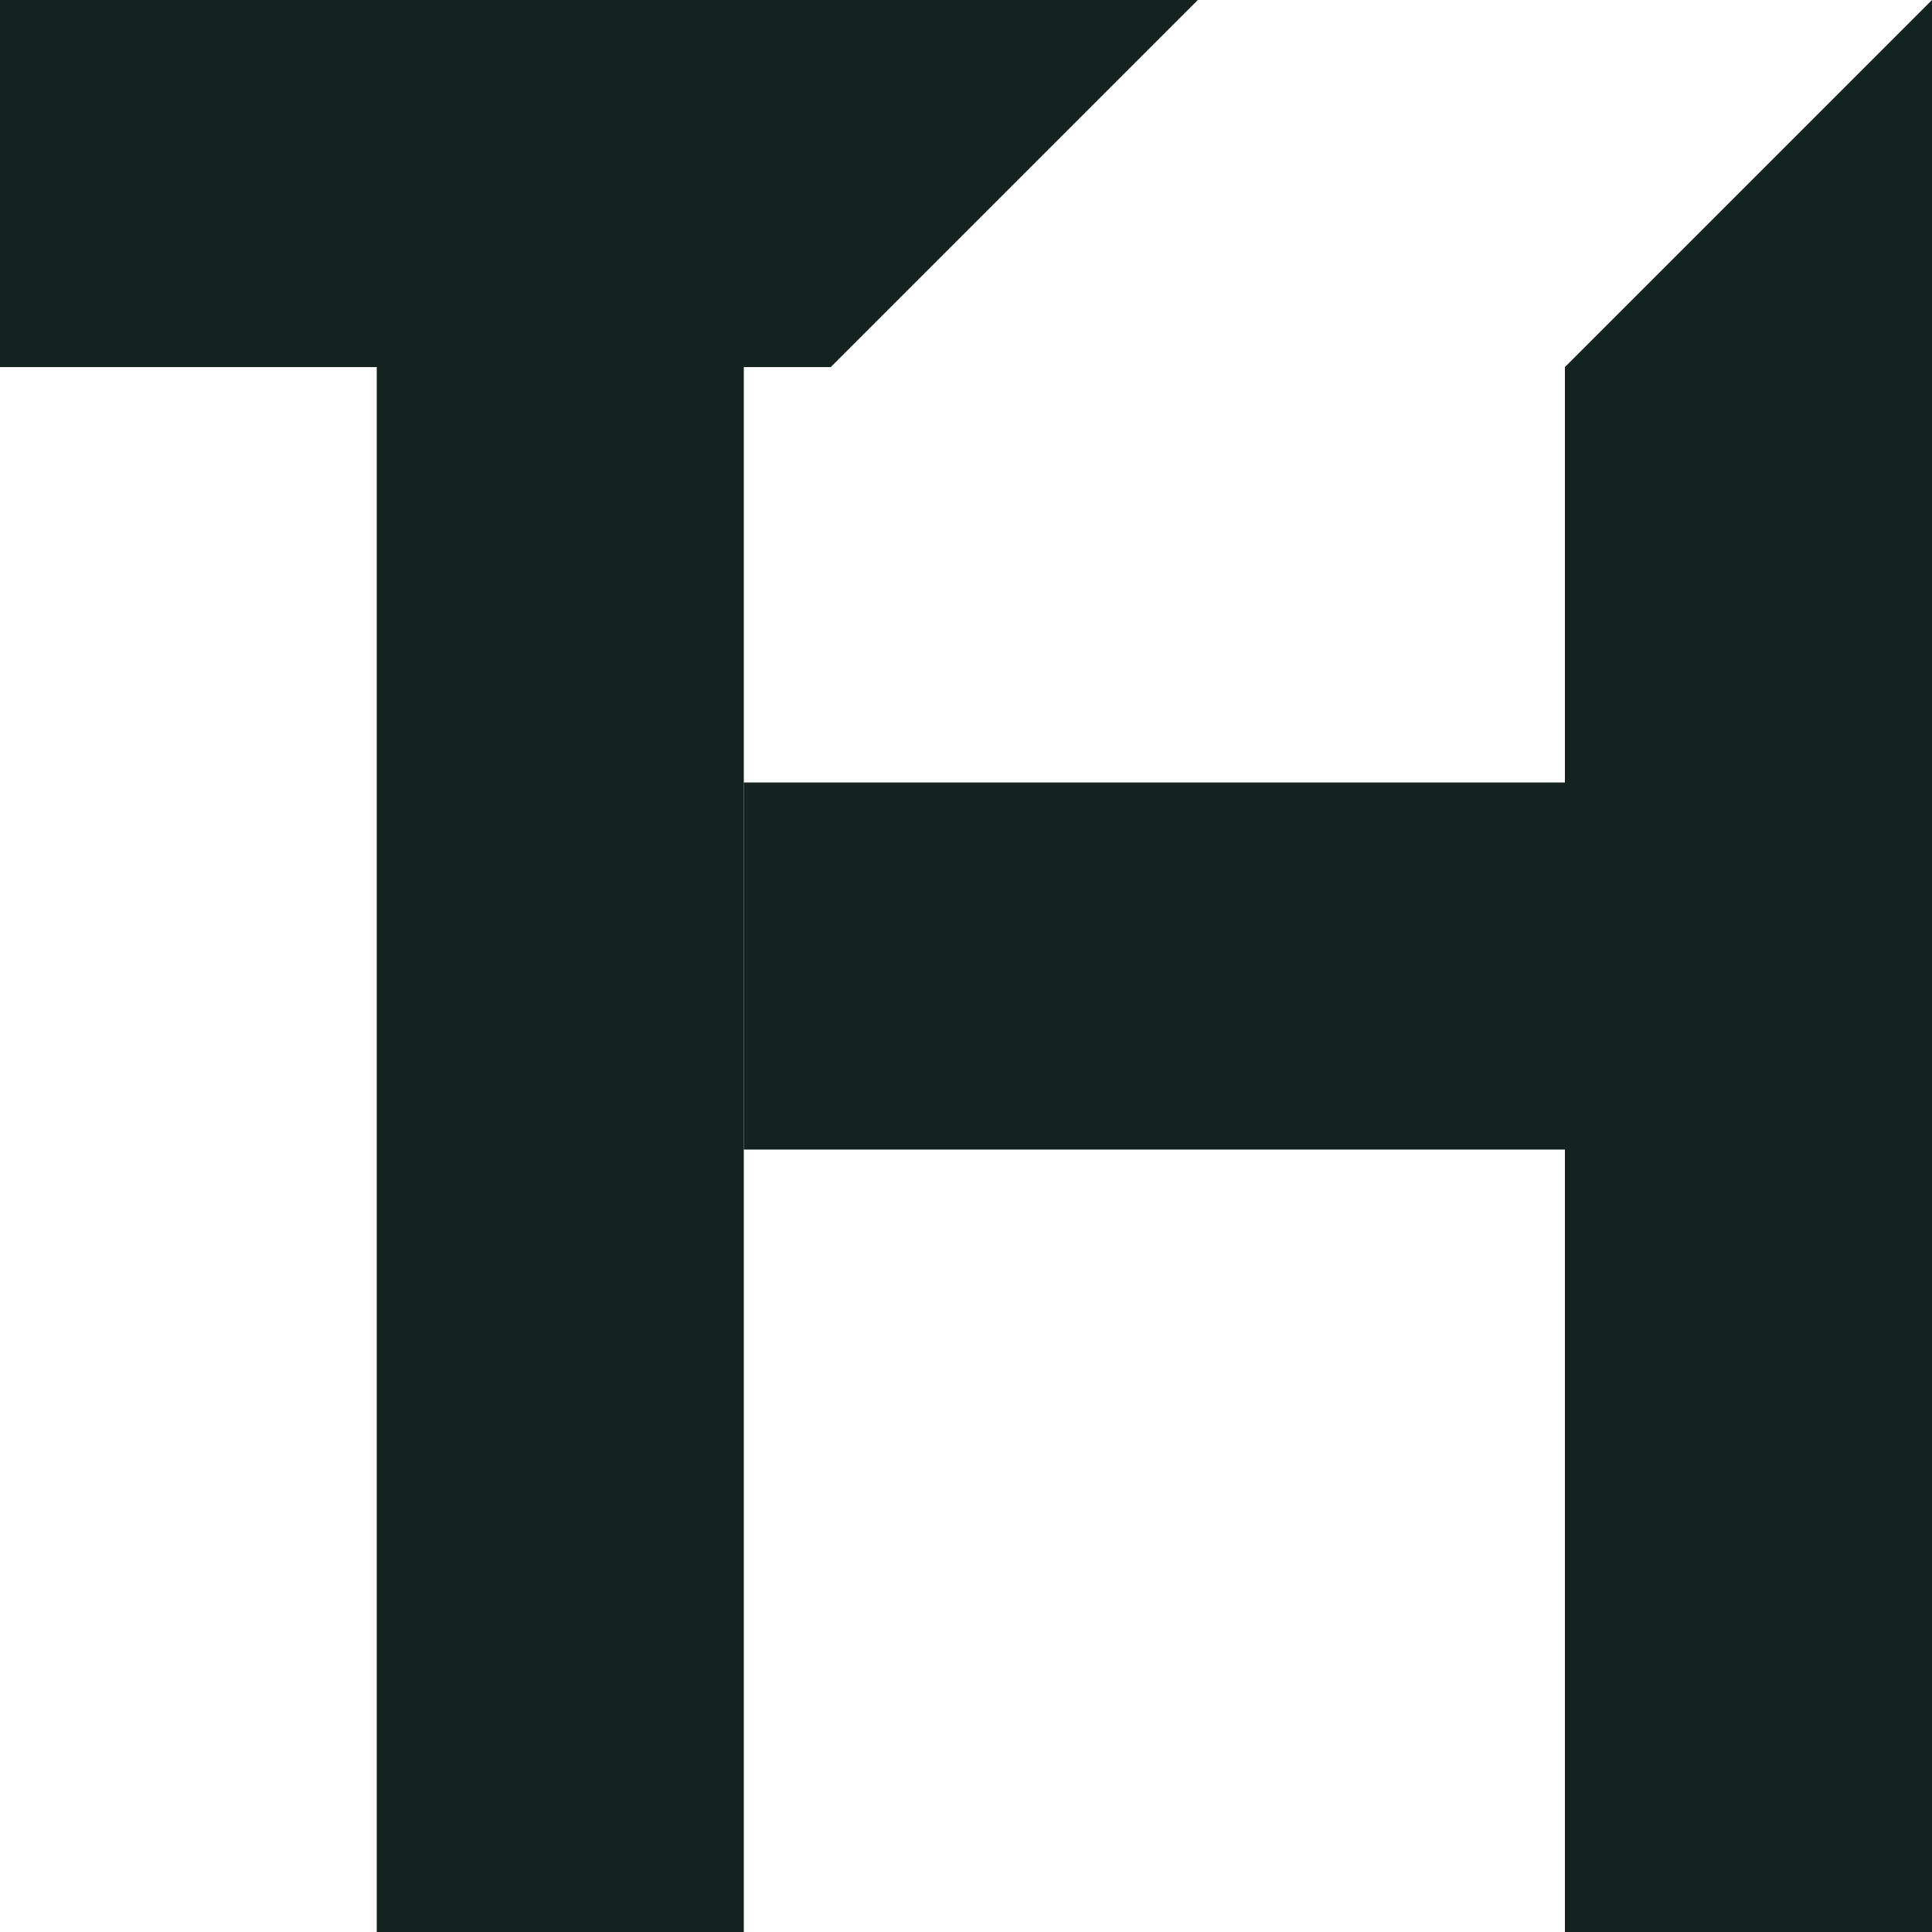
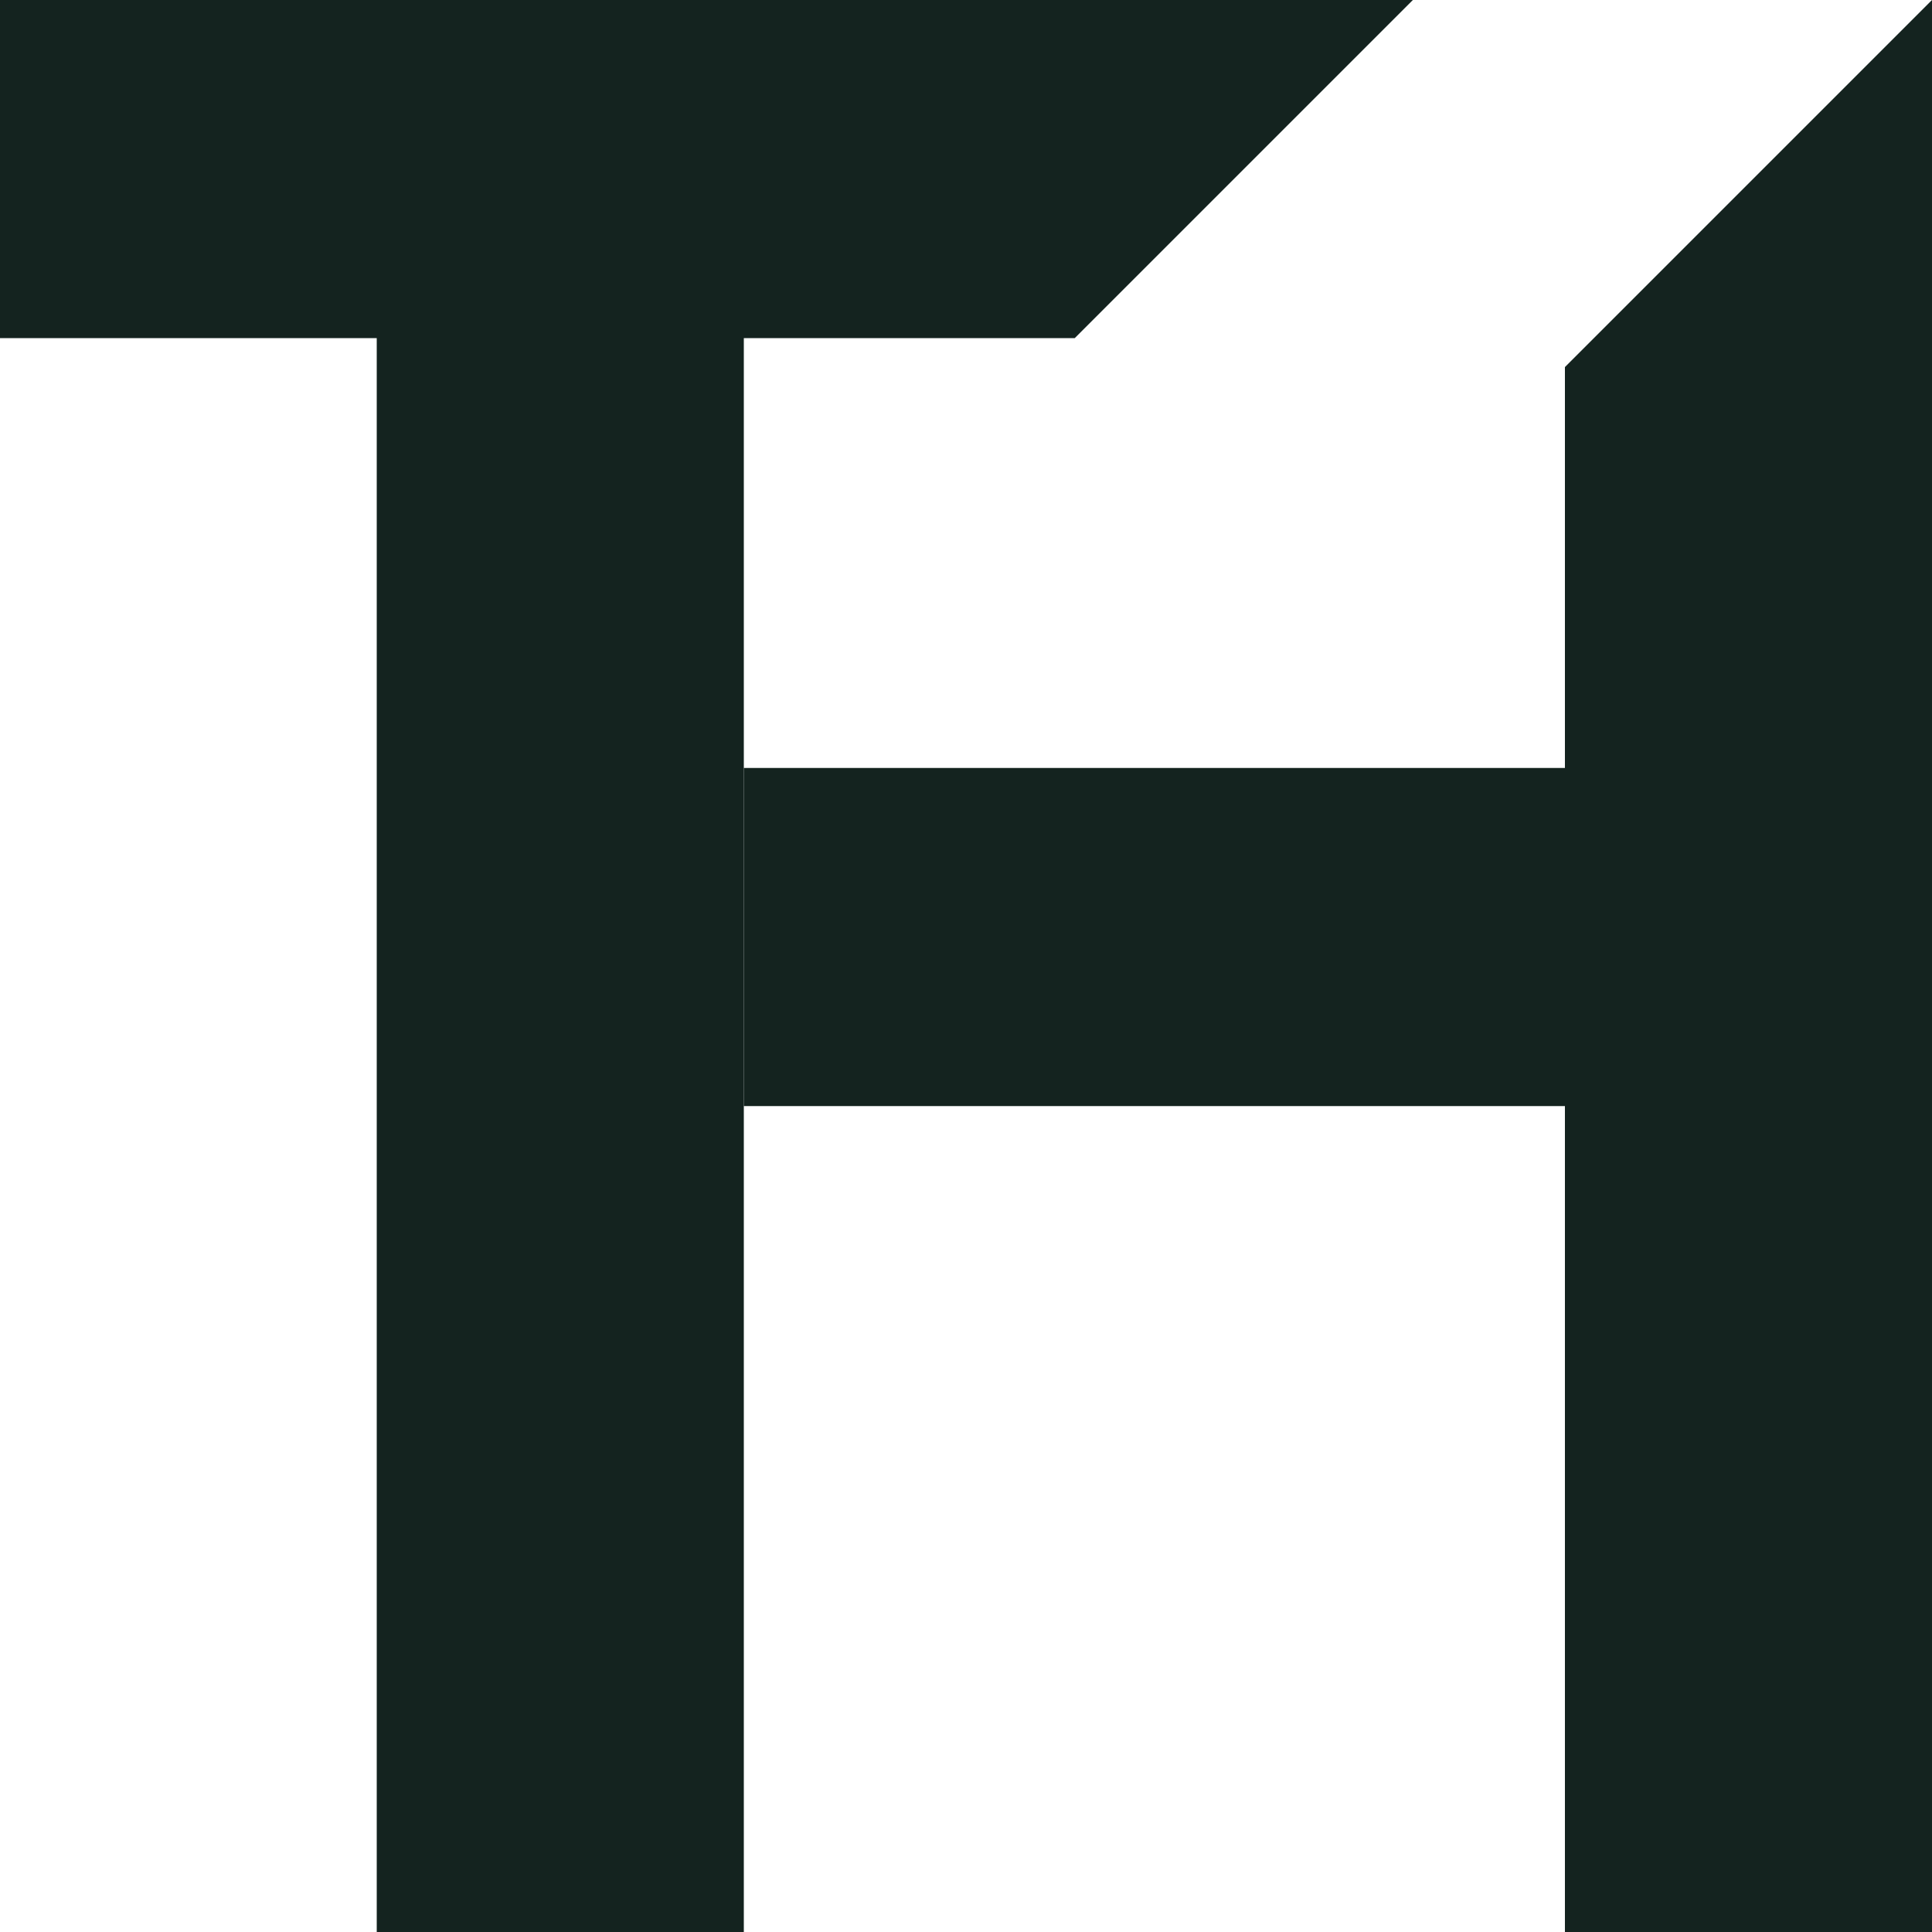
<svg xmlns="http://www.w3.org/2000/svg" viewBox="0 0 100 100" role="img" aria-label="TecHaust Technologies">
-   <path fill="#14231F" d="M0 0H62L43 19H0ZM19.5 0H38.5V100H19.5Z" />
-   <path fill="#14231F" d="M38.5 40.5H81V59.5H38.5ZM81 19L100 0V100H81Z" />
+   <path fill="#14231F" d="M0 0H73.13L55.63 17.5H0ZM19.5 0H38.5V100H19.5Z" />
+   <path fill="#14231F" d="M38.5 39.75H81V57.25H38.5ZM81 19L100 0V100H81Z" />
</svg>
